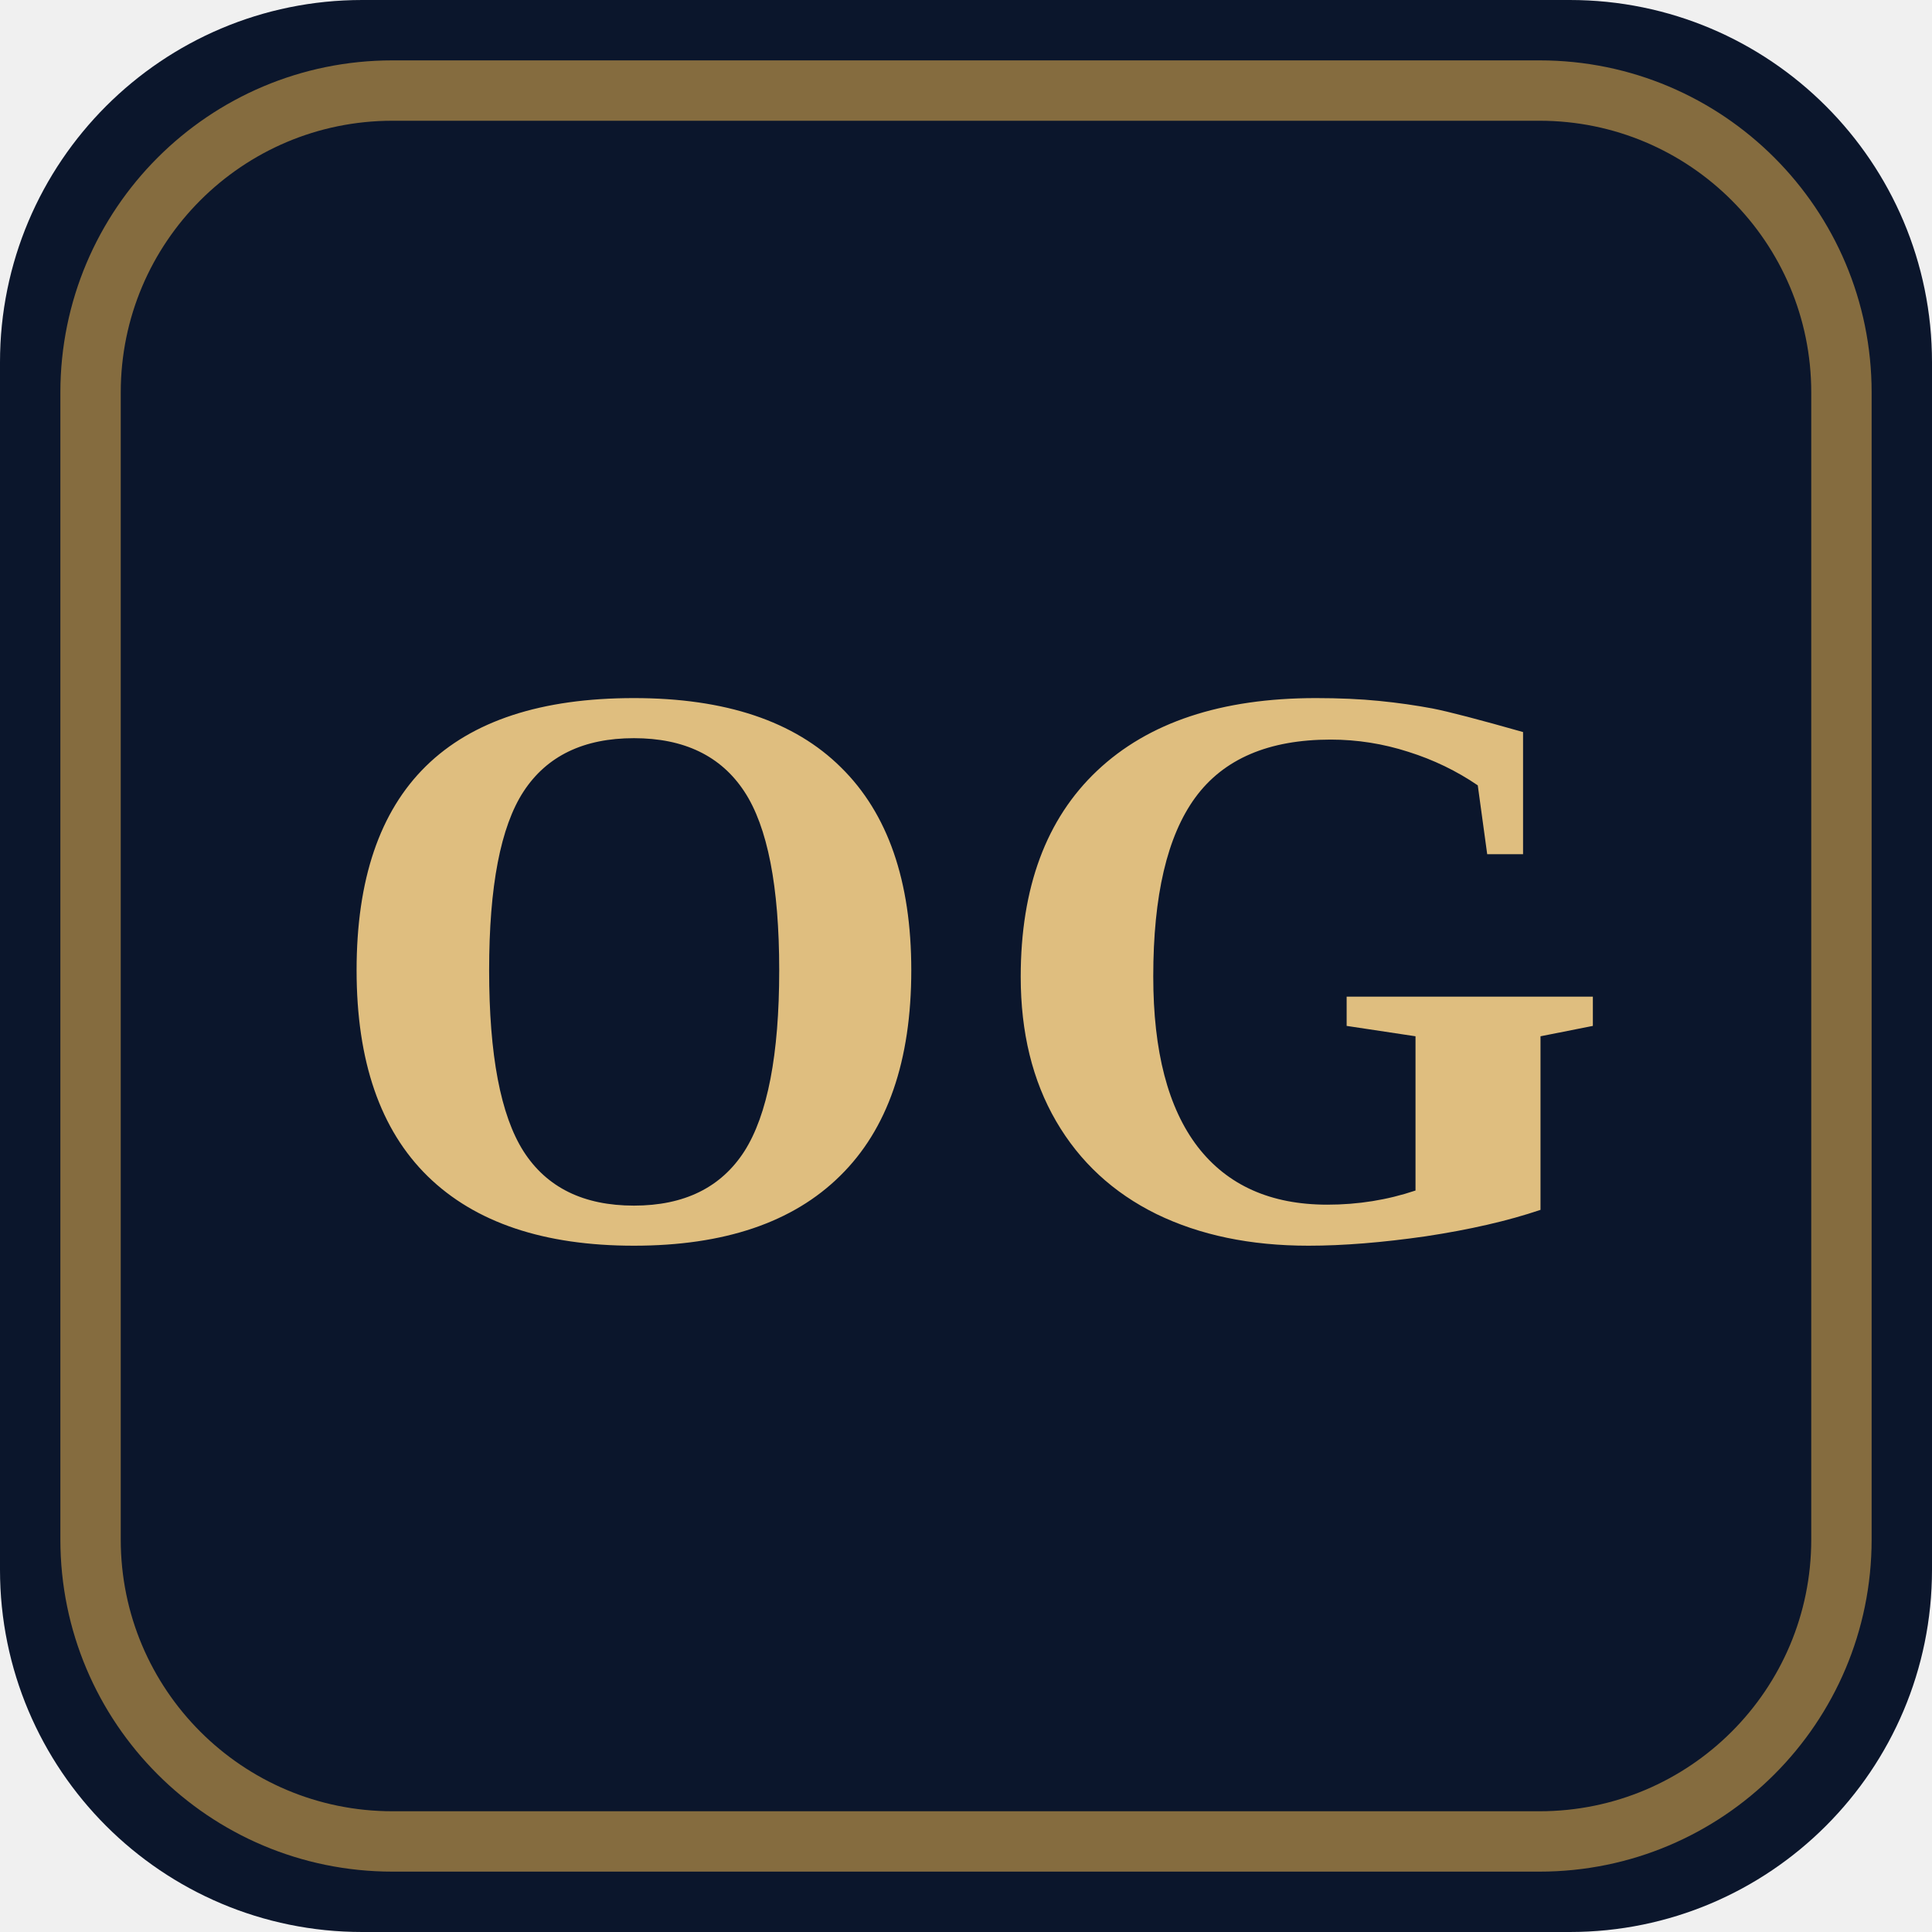
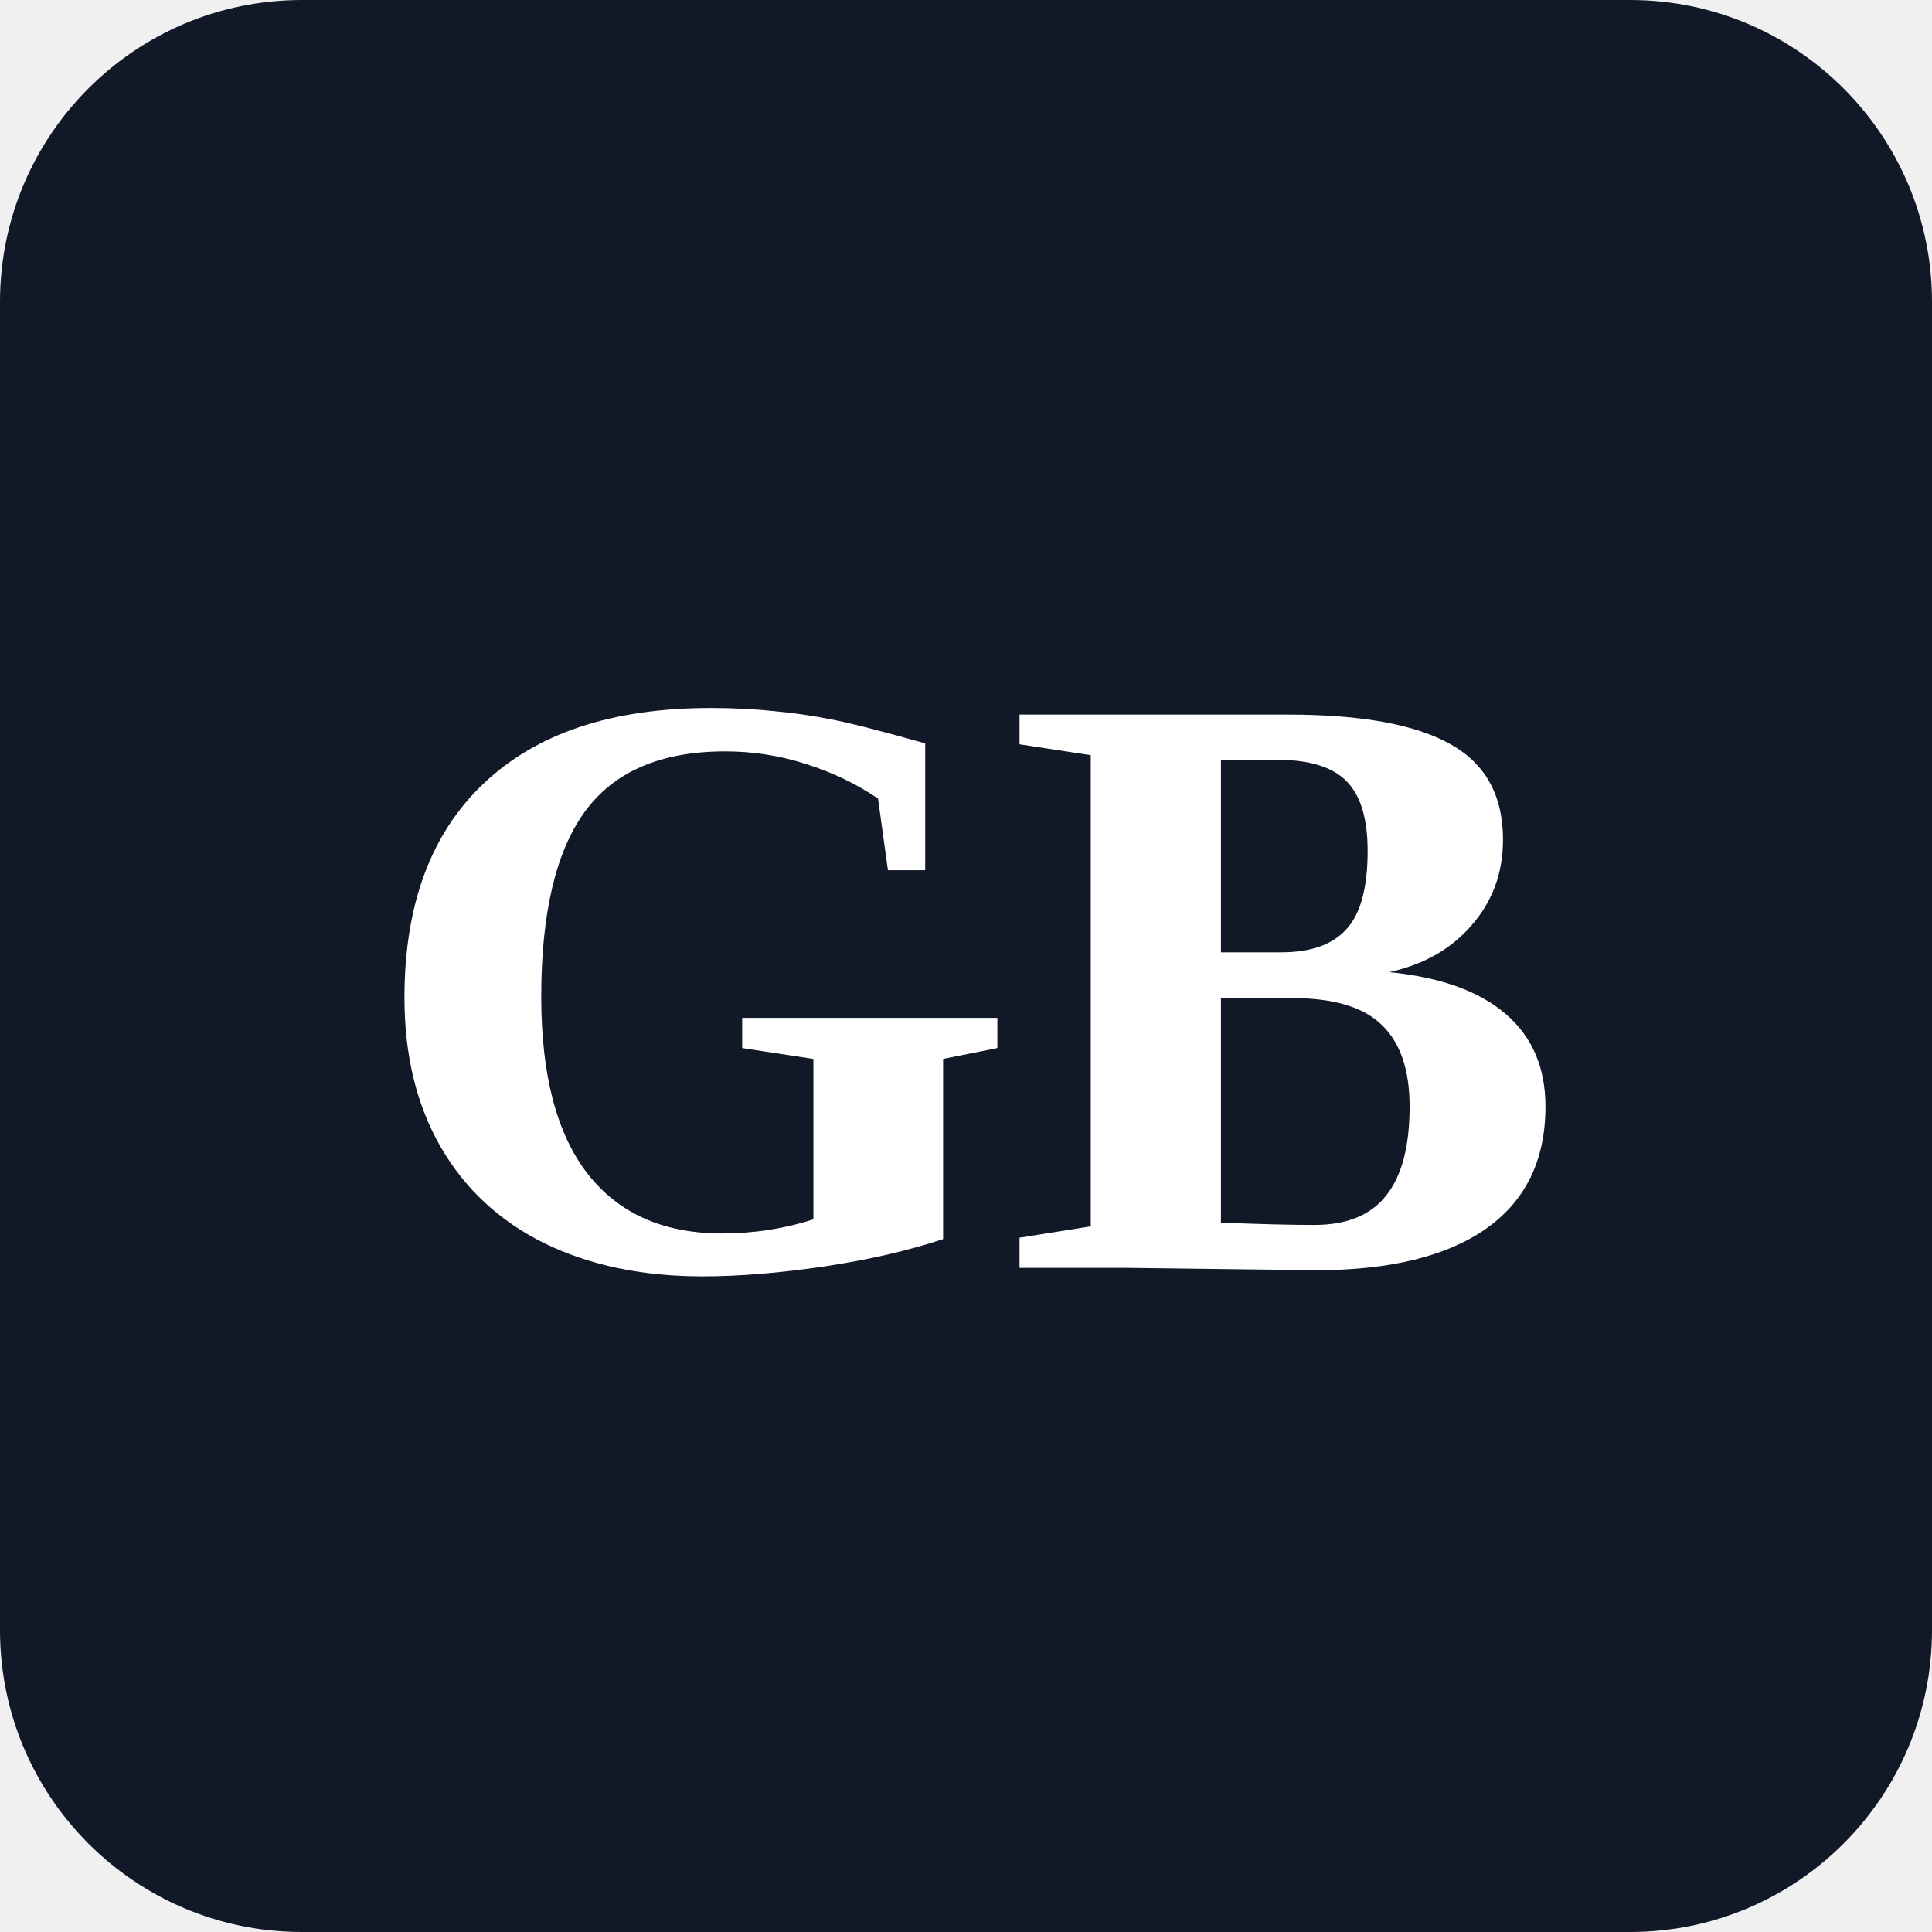
<svg xmlns="http://www.w3.org/2000/svg" viewBox="0 0 64 64">
-   <rect width="64" height="64" rx="12" fill="#0b162c" />
-   <rect x="3" y="3" width="58" height="58" rx="10" fill="none" stroke="#c69a4b" stroke-width="2" stroke-opacity="0.65" />
-   <text x="32" y="41" text-anchor="middle" font-family="Georgia, 'Times New Roman', serif" font-size="27" font-weight="700" fill="#dfbe7f" letter-spacing="1">OG</text>
+   <rect width="64" height="64" rx="10" fill="#111827" />
+   <text x="32" y="42" text-anchor="middle" font-family="Georgia, 'Times New Roman', serif" font-size="28" font-weight="700" fill="#ffffff" letter-spacing="-0.5">GB</text>
</svg>
